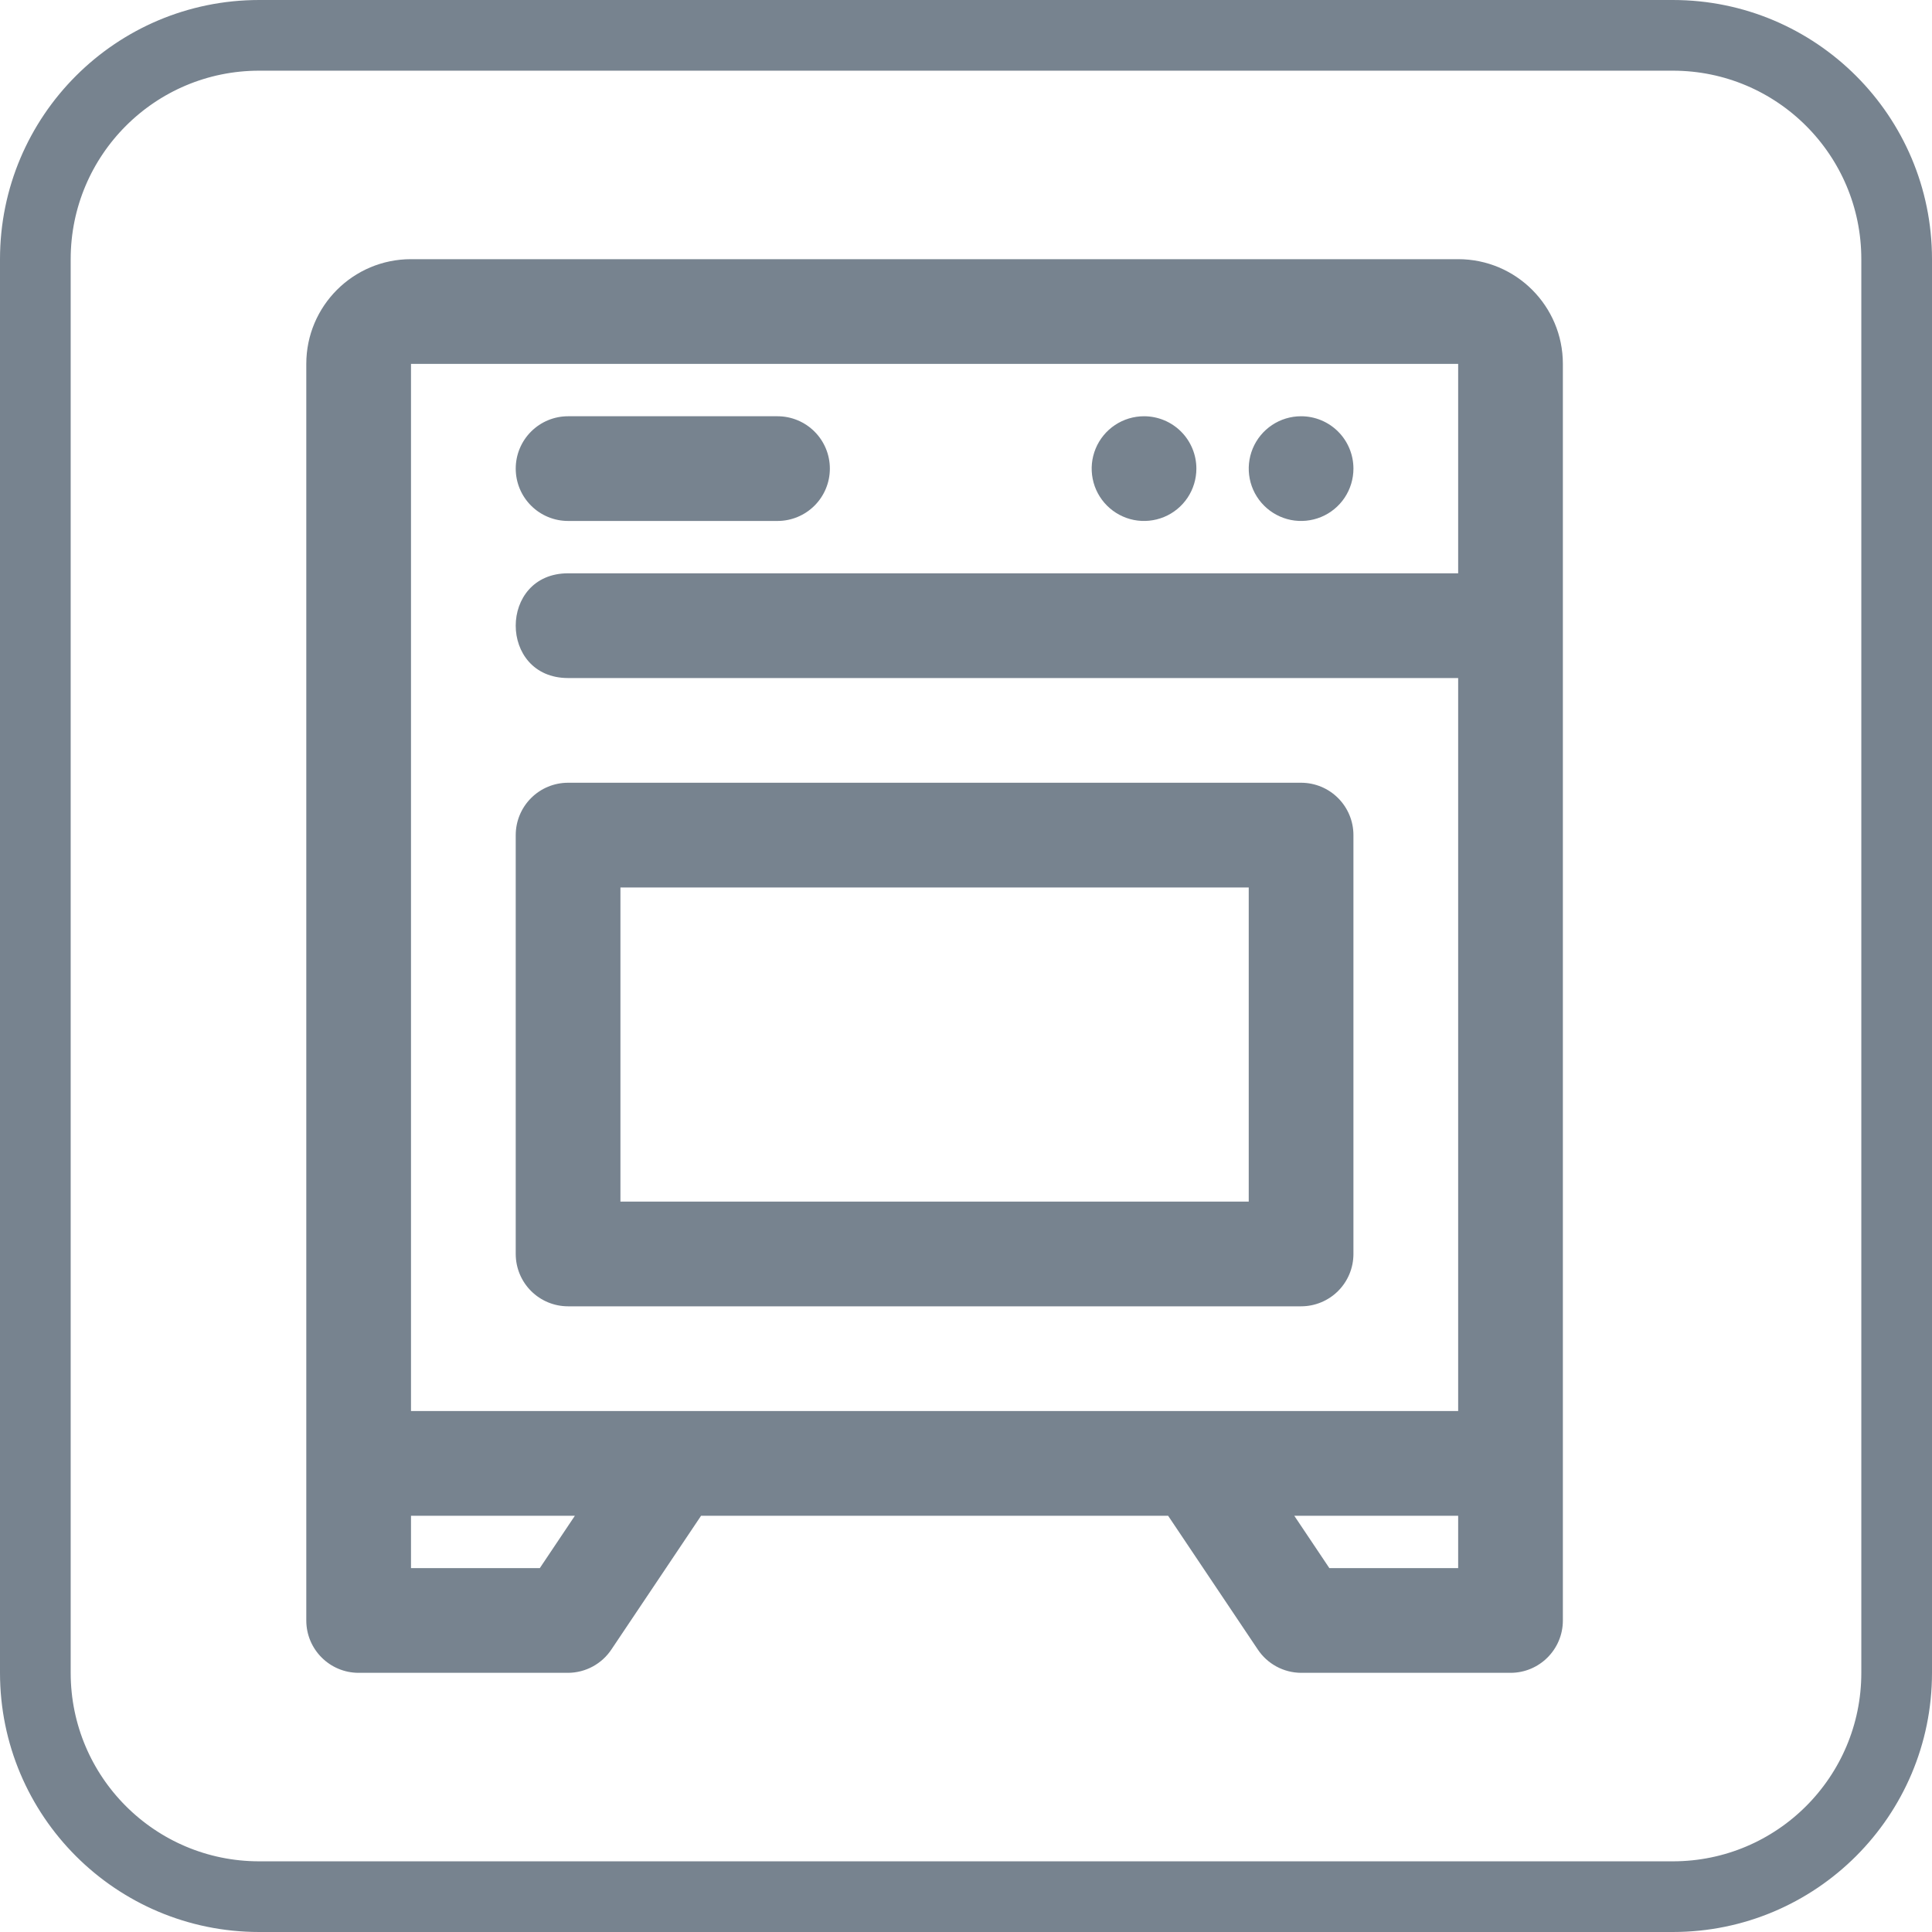
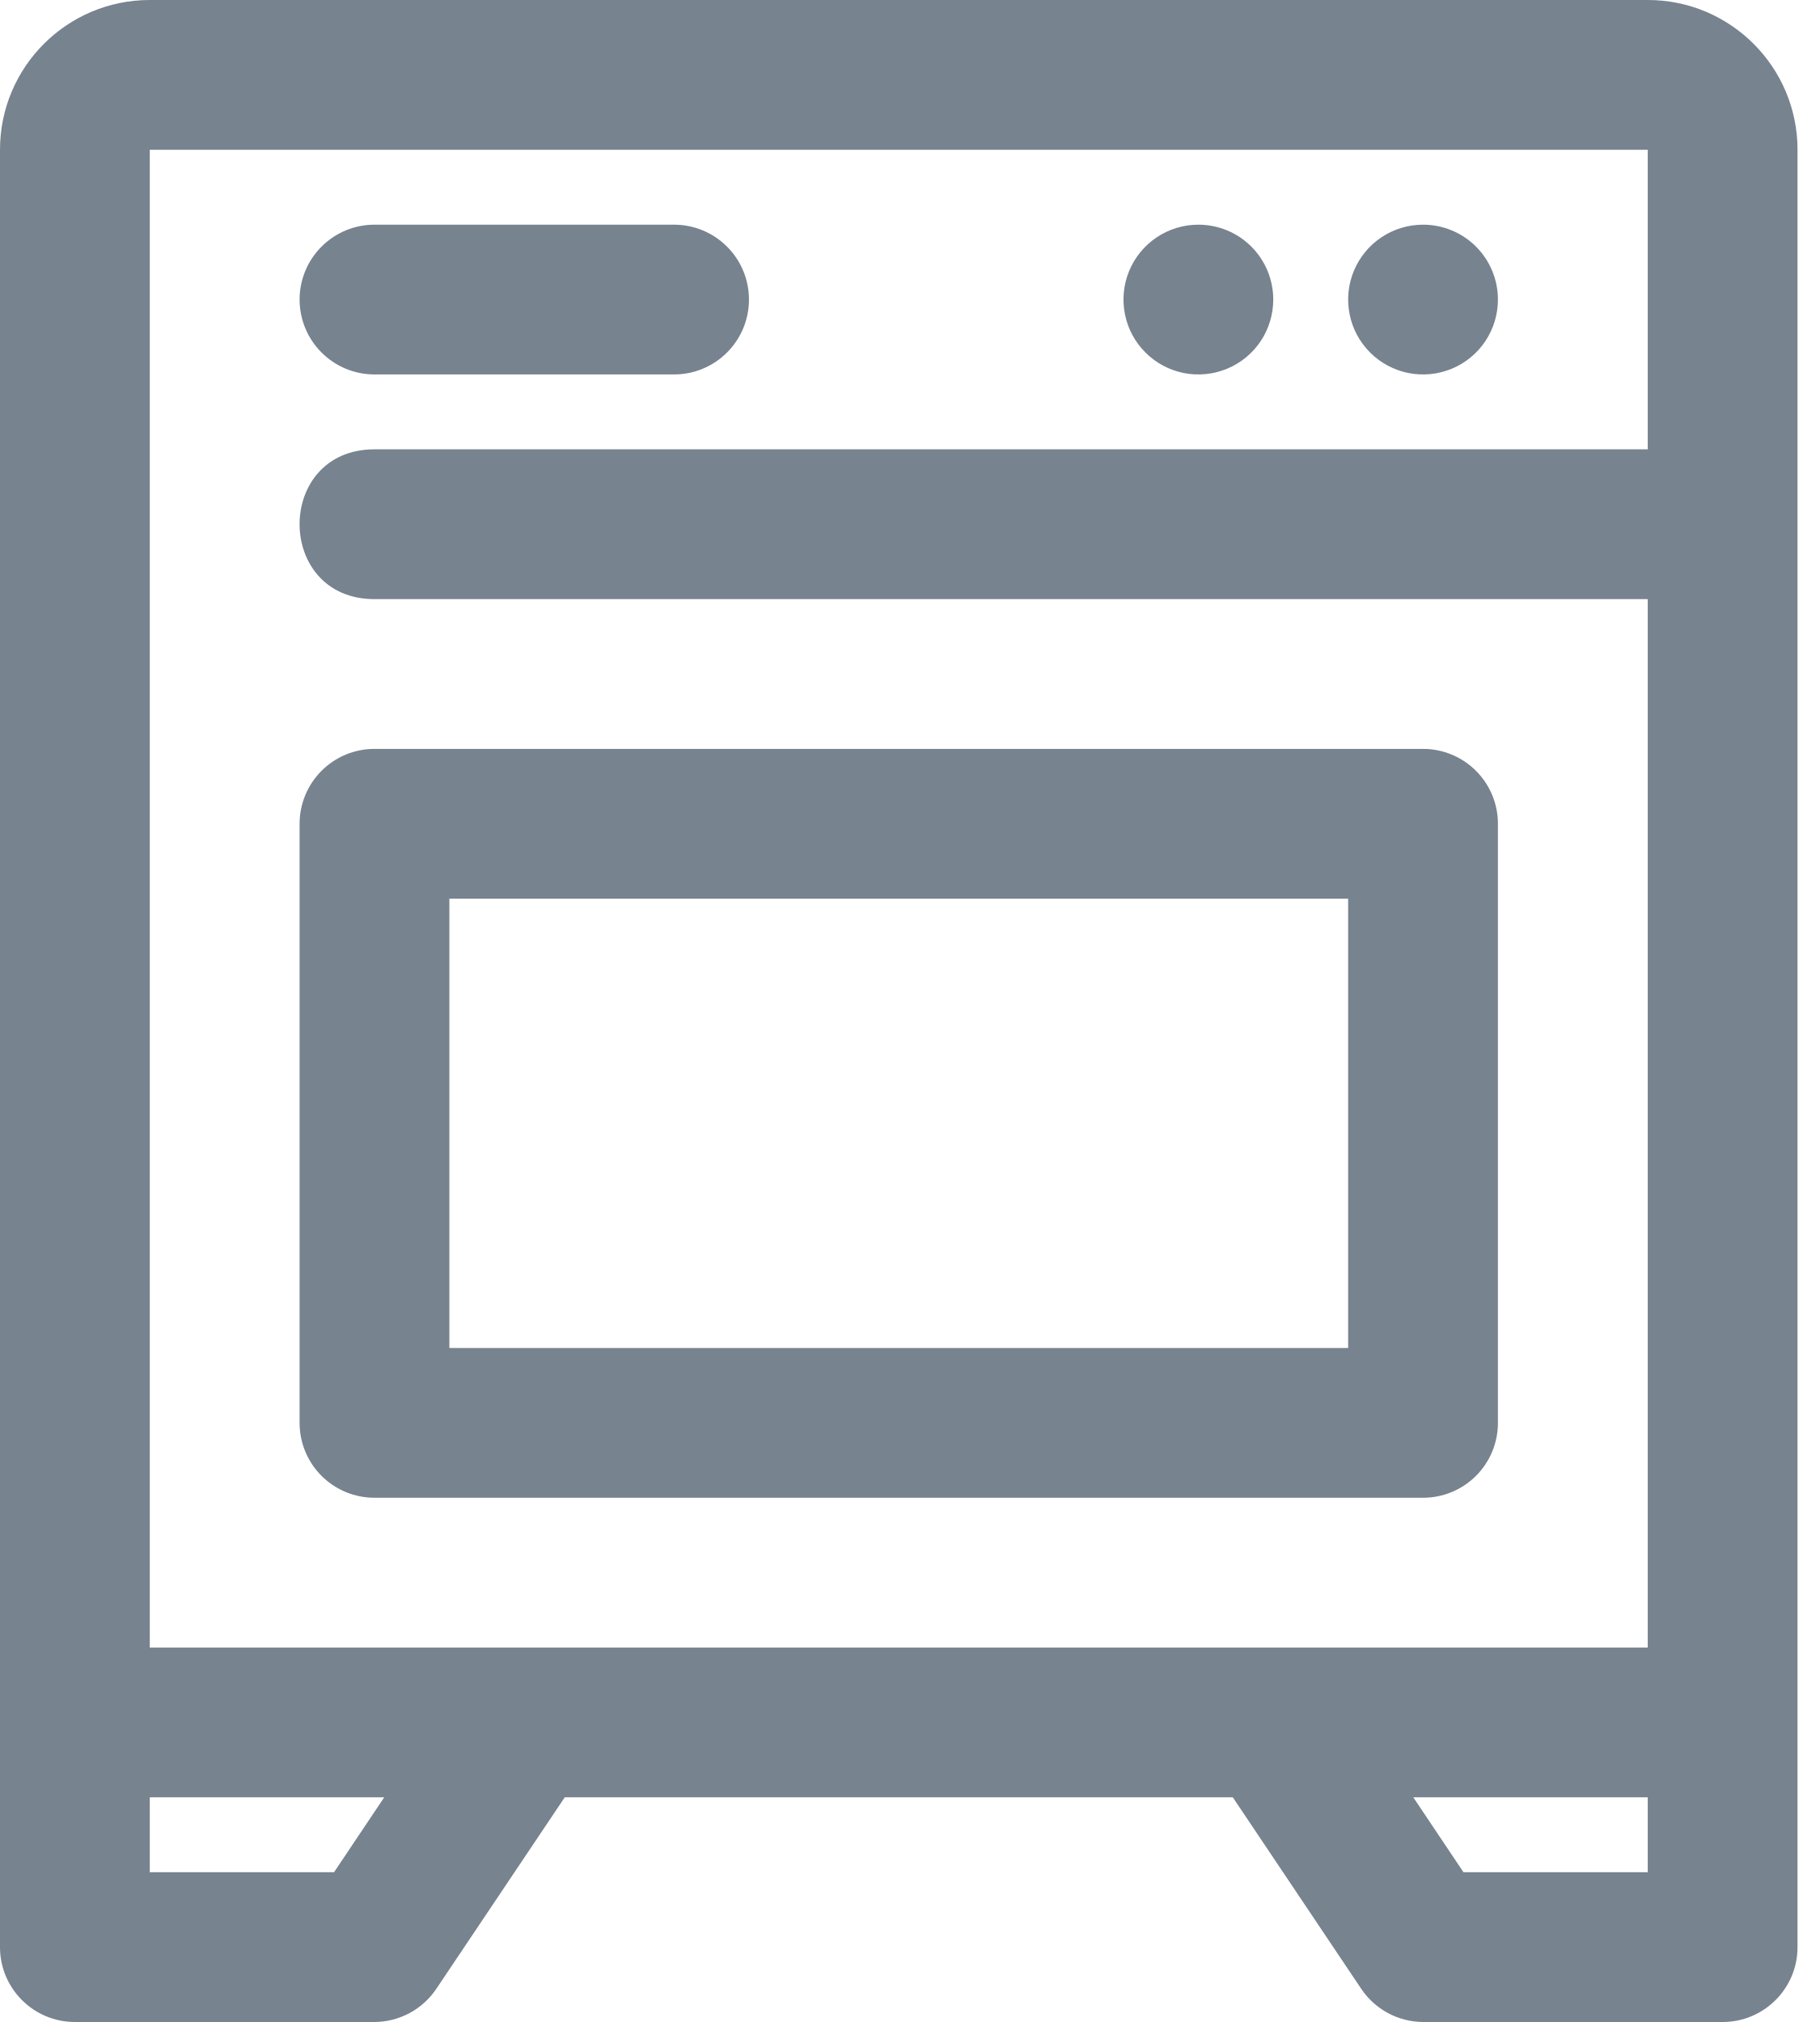
- <svg xmlns="http://www.w3.org/2000/svg" width="72" height="72" viewBox="0 0 82 82" fill="none">
-   <path fill-rule="evenodd" clip-rule="evenodd" d="M71 2H11C6.029 2 2 6.029 2 11V71C2 75.971 6.029 80 11 80H71C75.971 80 80 75.971 80 71V11C80 6.029 75.971 2 71 2ZM11 1C5.477 1 1 5.477 1 11V71C1 76.523 5.477 81 11 81H71C76.523 81 81 76.523 81 71V11C81 5.477 76.523 1 71 1H11Z" fill="#FF8908" stroke="#77838F" stroke-width="2" />
-   <path d="M66.333 51C66.333 48.037 61.889 48.037 61.889 51H66.333ZM61.889 51V59.889H17.444V15.444H61.889V24.333H24.111C21.148 24.333 21.148 28.778 24.111 28.778H61.889V42.111V51ZM61.889 42.111C62.071 44.075 66.333 45.074 66.333 42.111H61.889ZM66.333 42.111V15.444C66.333 12.99 64.344 11 61.889 11H17.444C14.99 11 13 12.99 13 15.444V68.778C13 70.005 13.995 71 15.222 71H24.111C24.855 70.996 25.547 70.621 25.956 70L29.756 64.333H49.578L53.378 70C53.787 70.621 54.479 70.996 55.222 71H64.111C65.338 71 66.333 70.005 66.333 68.778V51V42.111ZM61.889 64.333V66.556H56.422L54.933 64.333H61.889ZM24.4 64.333L22.911 66.556H17.444V64.333H24.4Z" fill="#77838F" />
-   <path d="M24.111 33.222C23.521 33.222 22.956 33.456 22.54 33.873C22.123 34.29 21.889 34.855 21.889 35.444V53.222C21.889 53.812 22.123 54.377 22.54 54.794C22.956 55.21 23.521 55.444 24.111 55.444H55.222C55.811 55.444 56.377 55.21 56.793 54.794C57.21 54.377 57.444 53.812 57.444 53.222V35.444C57.444 34.855 57.21 34.29 56.793 33.873C56.377 33.456 55.811 33.222 55.222 33.222H24.111ZM53 51H26.333V37.667H53V51Z" fill="#77838F" />
-   <path d="M24.111 22.111H33C33.589 22.111 34.154 21.877 34.571 21.46C34.988 21.044 35.222 20.478 35.222 19.889C35.222 19.3 34.988 18.734 34.571 18.318C34.154 17.901 33.589 17.667 33 17.667H24.111C23.521 17.667 22.956 17.901 22.54 18.318C22.123 18.734 21.889 19.3 21.889 19.889C21.889 20.478 22.123 21.044 22.54 21.46C22.956 21.877 23.521 22.111 24.111 22.111Z" fill="#77838F" />
-   <path d="M57.444 19.889C57.444 19.3 57.21 18.734 56.794 18.318C56.377 17.901 55.812 17.667 55.222 17.667C54.783 17.667 54.353 17.797 53.988 18.041C53.622 18.285 53.337 18.633 53.169 19.039C53.001 19.445 52.957 19.891 53.043 20.323C53.128 20.754 53.34 21.149 53.651 21.46C53.962 21.771 54.358 21.983 54.789 22.069C55.22 22.154 55.667 22.11 56.073 21.942C56.479 21.774 56.826 21.489 57.07 21.124C57.314 20.758 57.444 20.328 57.444 19.889Z" fill="#77838F" />
-   <path d="M50.778 19.889C50.778 19.3 50.544 18.734 50.128 18.318C49.711 17.901 49.146 17.667 48.556 17.667C48.117 17.667 47.687 17.797 47.322 18.041C46.956 18.285 46.671 18.633 46.503 19.039C46.335 19.445 46.291 19.891 46.377 20.323C46.462 20.754 46.674 21.149 46.985 21.46C47.296 21.771 47.692 21.983 48.123 22.069C48.554 22.154 49.001 22.11 49.407 21.942C49.813 21.774 50.16 21.489 50.404 21.124C50.648 20.758 50.778 20.328 50.778 19.889Z" fill="#77838F" />
+ <svg xmlns="http://www.w3.org/2000/svg" width="54" height="60" viewBox="0 0 54 60" fill="none">
+   <path d="M53.333 40C53.333 37.037 48.889 37.037 48.889 40H53.333ZM48.889 40V48.889H4.444V4.444H48.889V13.333H11.111C8.148 13.333 8.148 17.778 11.111 17.778H48.889V31.111V40ZM48.889 31.111C49.071 33.075 53.333 34.074 53.333 31.111H48.889ZM53.333 31.111V4.444C53.333 1.99 51.343 0 48.889 0H4.444C1.99 0 0 1.99 0 4.444V57.778C0 59.005 0.995 60 2.222 60H11.111C11.854 59.996 12.547 59.621 12.956 59L16.756 53.333H36.578L40.378 59C40.787 59.621 41.479 59.996 42.222 60H51.111C52.338 60 53.333 59.005 53.333 57.778V40V31.111ZM48.889 53.333V55.556H43.422L41.933 53.333H48.889ZM11.4 53.333L9.911 55.556H4.444V53.333H11.4Z" fill="#77838F" />
+   <path d="M11.111 22.222C10.521 22.222 9.956 22.456 9.54 22.873C9.123 23.29 8.889 23.855 8.889 24.444V42.222C8.889 42.812 9.123 43.377 9.54 43.794C9.956 44.21 10.521 44.444 11.111 44.444H42.222C42.811 44.444 43.377 44.21 43.793 43.794C44.21 43.377 44.444 42.812 44.444 42.222V24.444C44.444 23.855 44.21 23.29 43.793 22.873C43.377 22.456 42.811 22.222 42.222 22.222H11.111ZM40 40H13.333V26.667H40V40Z" fill="#77838F" />
+   <path d="M11.111 11.111H20C20.589 11.111 21.154 10.877 21.571 10.46C21.988 10.044 22.222 9.478 22.222 8.889C22.222 8.3 21.988 7.734 21.571 7.318C21.154 6.901 20.589 6.667 20 6.667H11.111C10.521 6.667 9.956 6.901 9.54 7.318C9.123 7.734 8.889 8.3 8.889 8.889C8.889 9.478 9.123 10.044 9.54 10.46C9.956 10.877 10.521 11.111 11.111 11.111V11.111Z" fill="#77838F" />
+   <path d="M44.444 8.889C44.444 8.3 44.21 7.734 43.794 7.318C43.377 6.901 42.812 6.667 42.222 6.667C41.783 6.667 41.353 6.797 40.988 7.041C40.622 7.285 40.337 7.633 40.169 8.039C40.001 8.445 39.957 8.891 40.043 9.322C40.128 9.754 40.34 10.149 40.651 10.46C40.962 10.771 41.358 10.983 41.789 11.069C42.22 11.154 42.667 11.11 43.073 10.942C43.479 10.774 43.826 10.489 44.07 10.124C44.314 9.758 44.444 9.328 44.444 8.889V8.889Z" fill="#77838F" />
+   <path d="M37.778 8.889C37.778 8.3 37.544 7.734 37.128 7.318C36.711 6.901 36.146 6.667 35.556 6.667C35.117 6.667 34.687 6.797 34.322 7.041C33.956 7.285 33.671 7.633 33.503 8.039C33.335 8.445 33.291 8.891 33.377 9.322C33.462 9.754 33.674 10.149 33.985 10.46C34.296 10.771 34.692 10.983 35.123 11.069C35.554 11.154 36.001 11.11 36.407 10.942C36.813 10.774 37.16 10.489 37.404 10.124C37.648 9.758 37.778 9.328 37.778 8.889V8.889Z" fill="#77838F" />
</svg>
